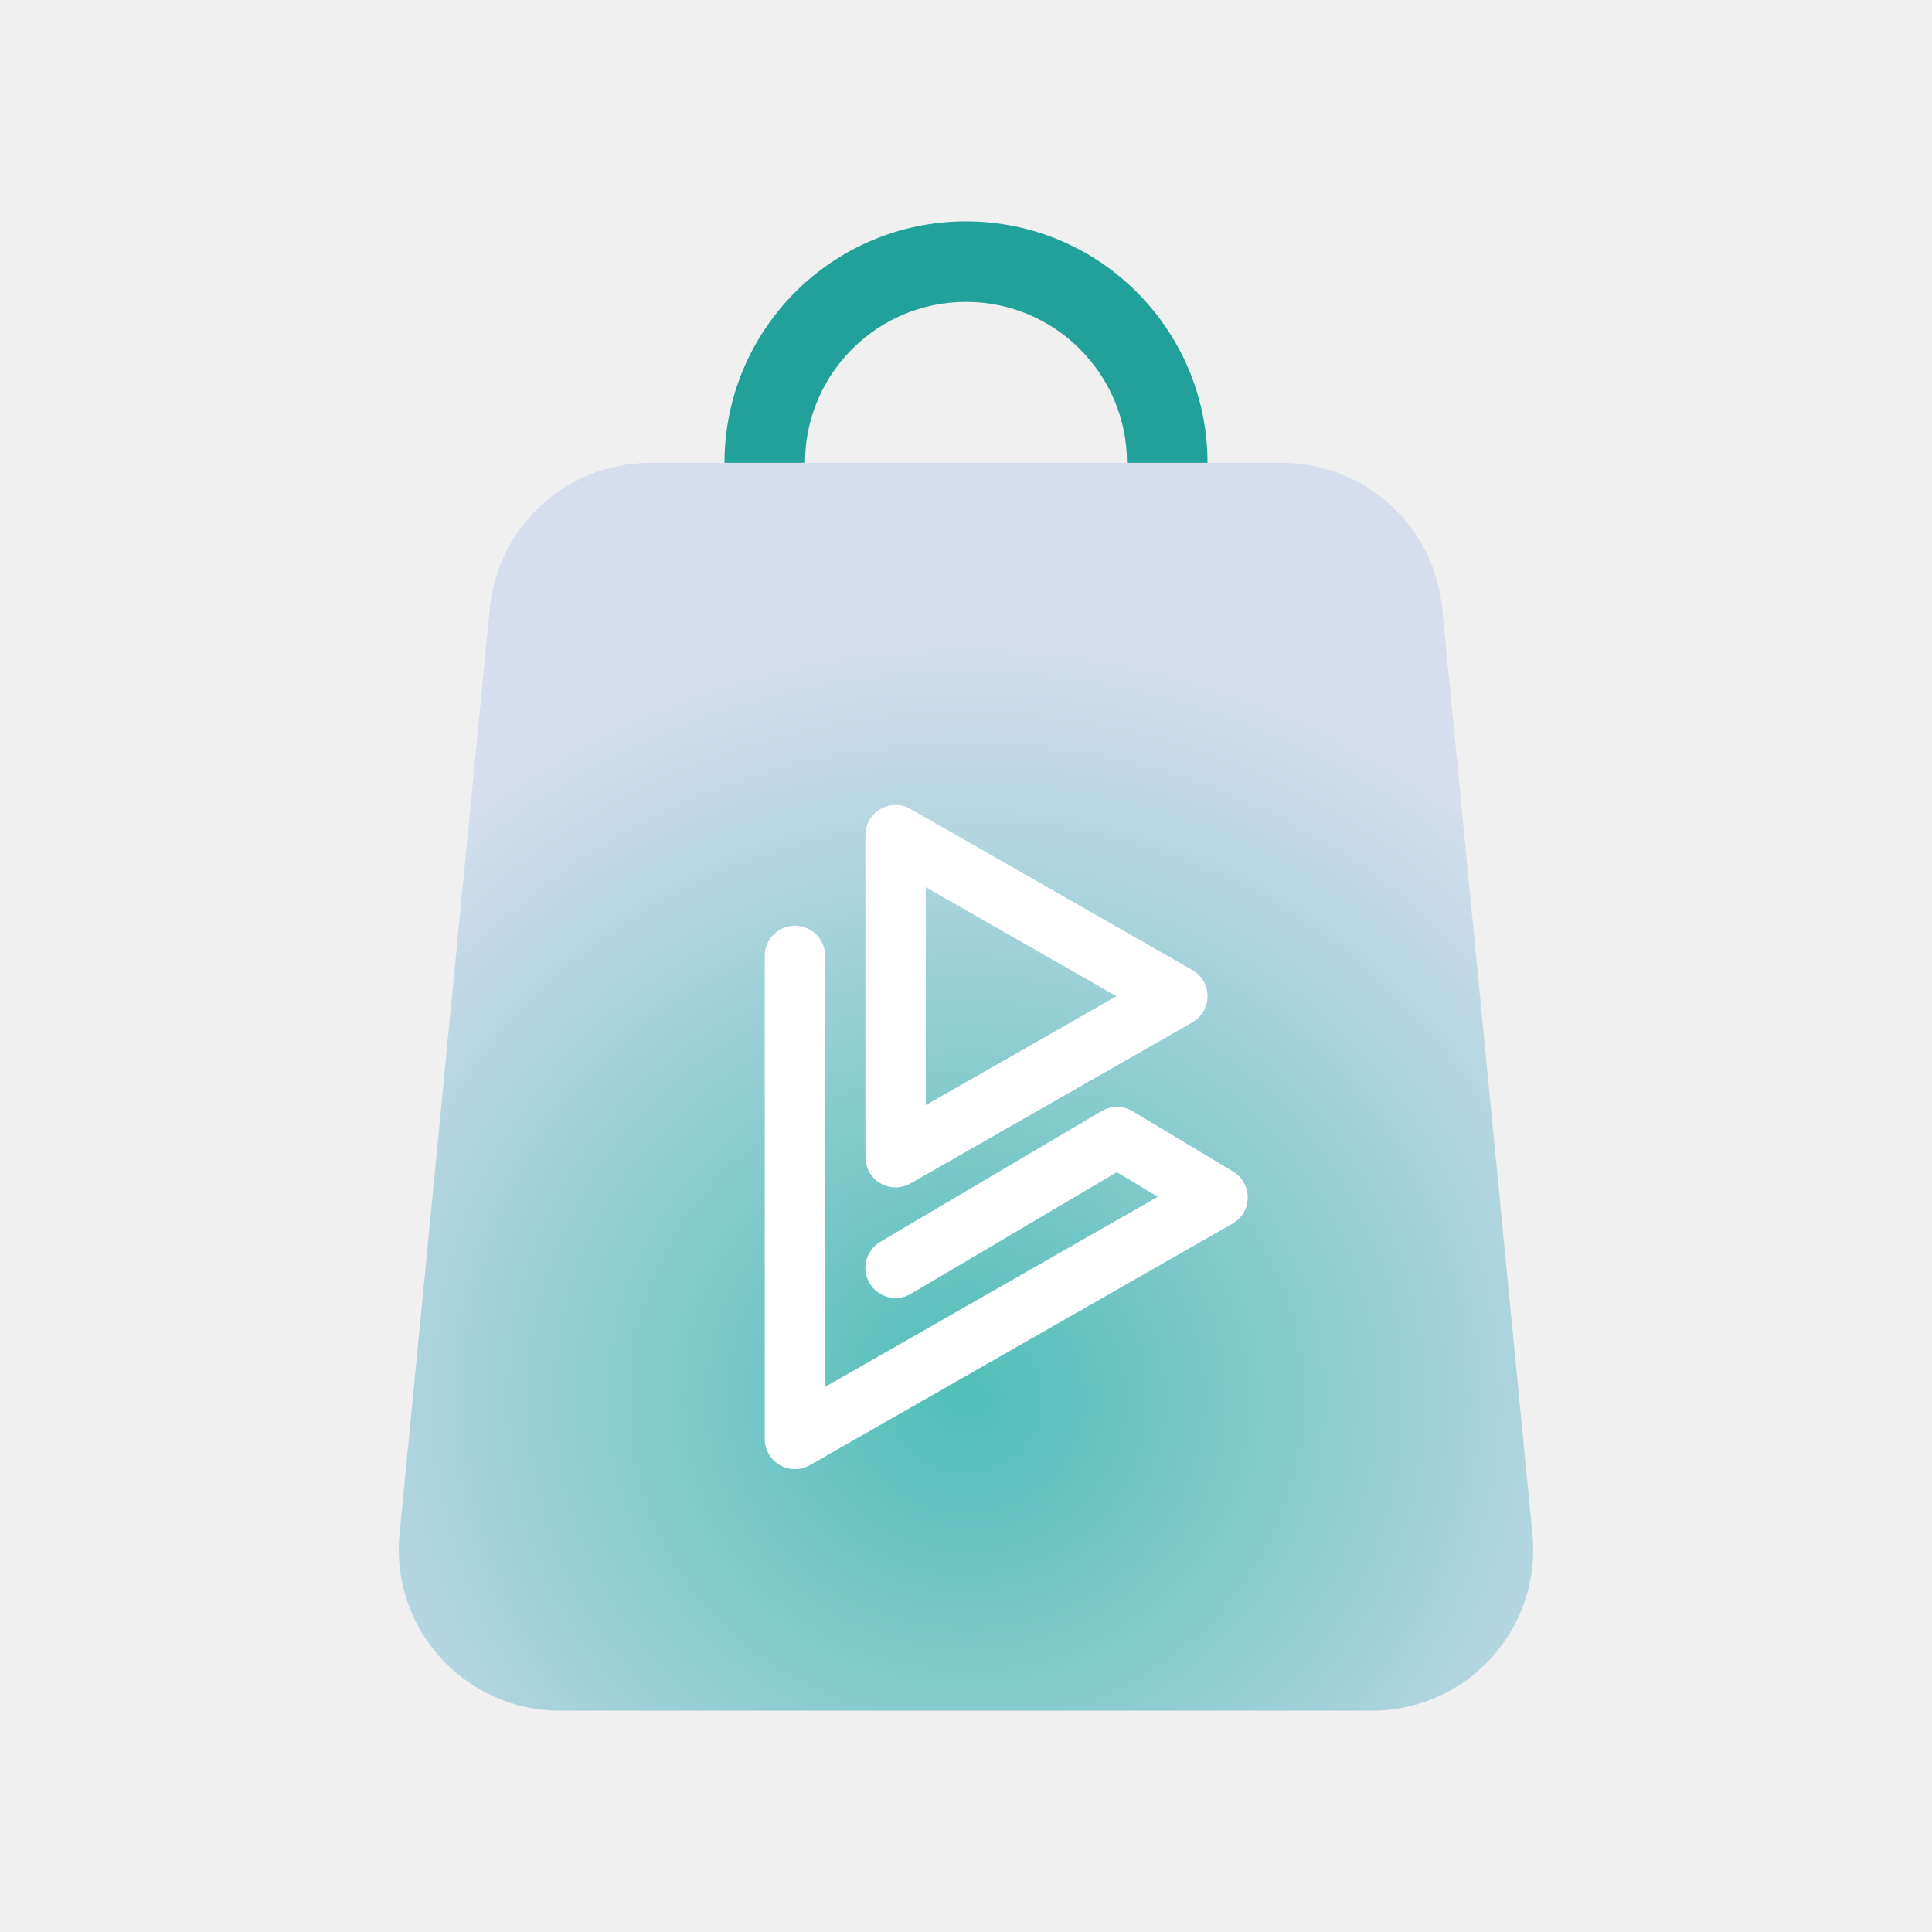
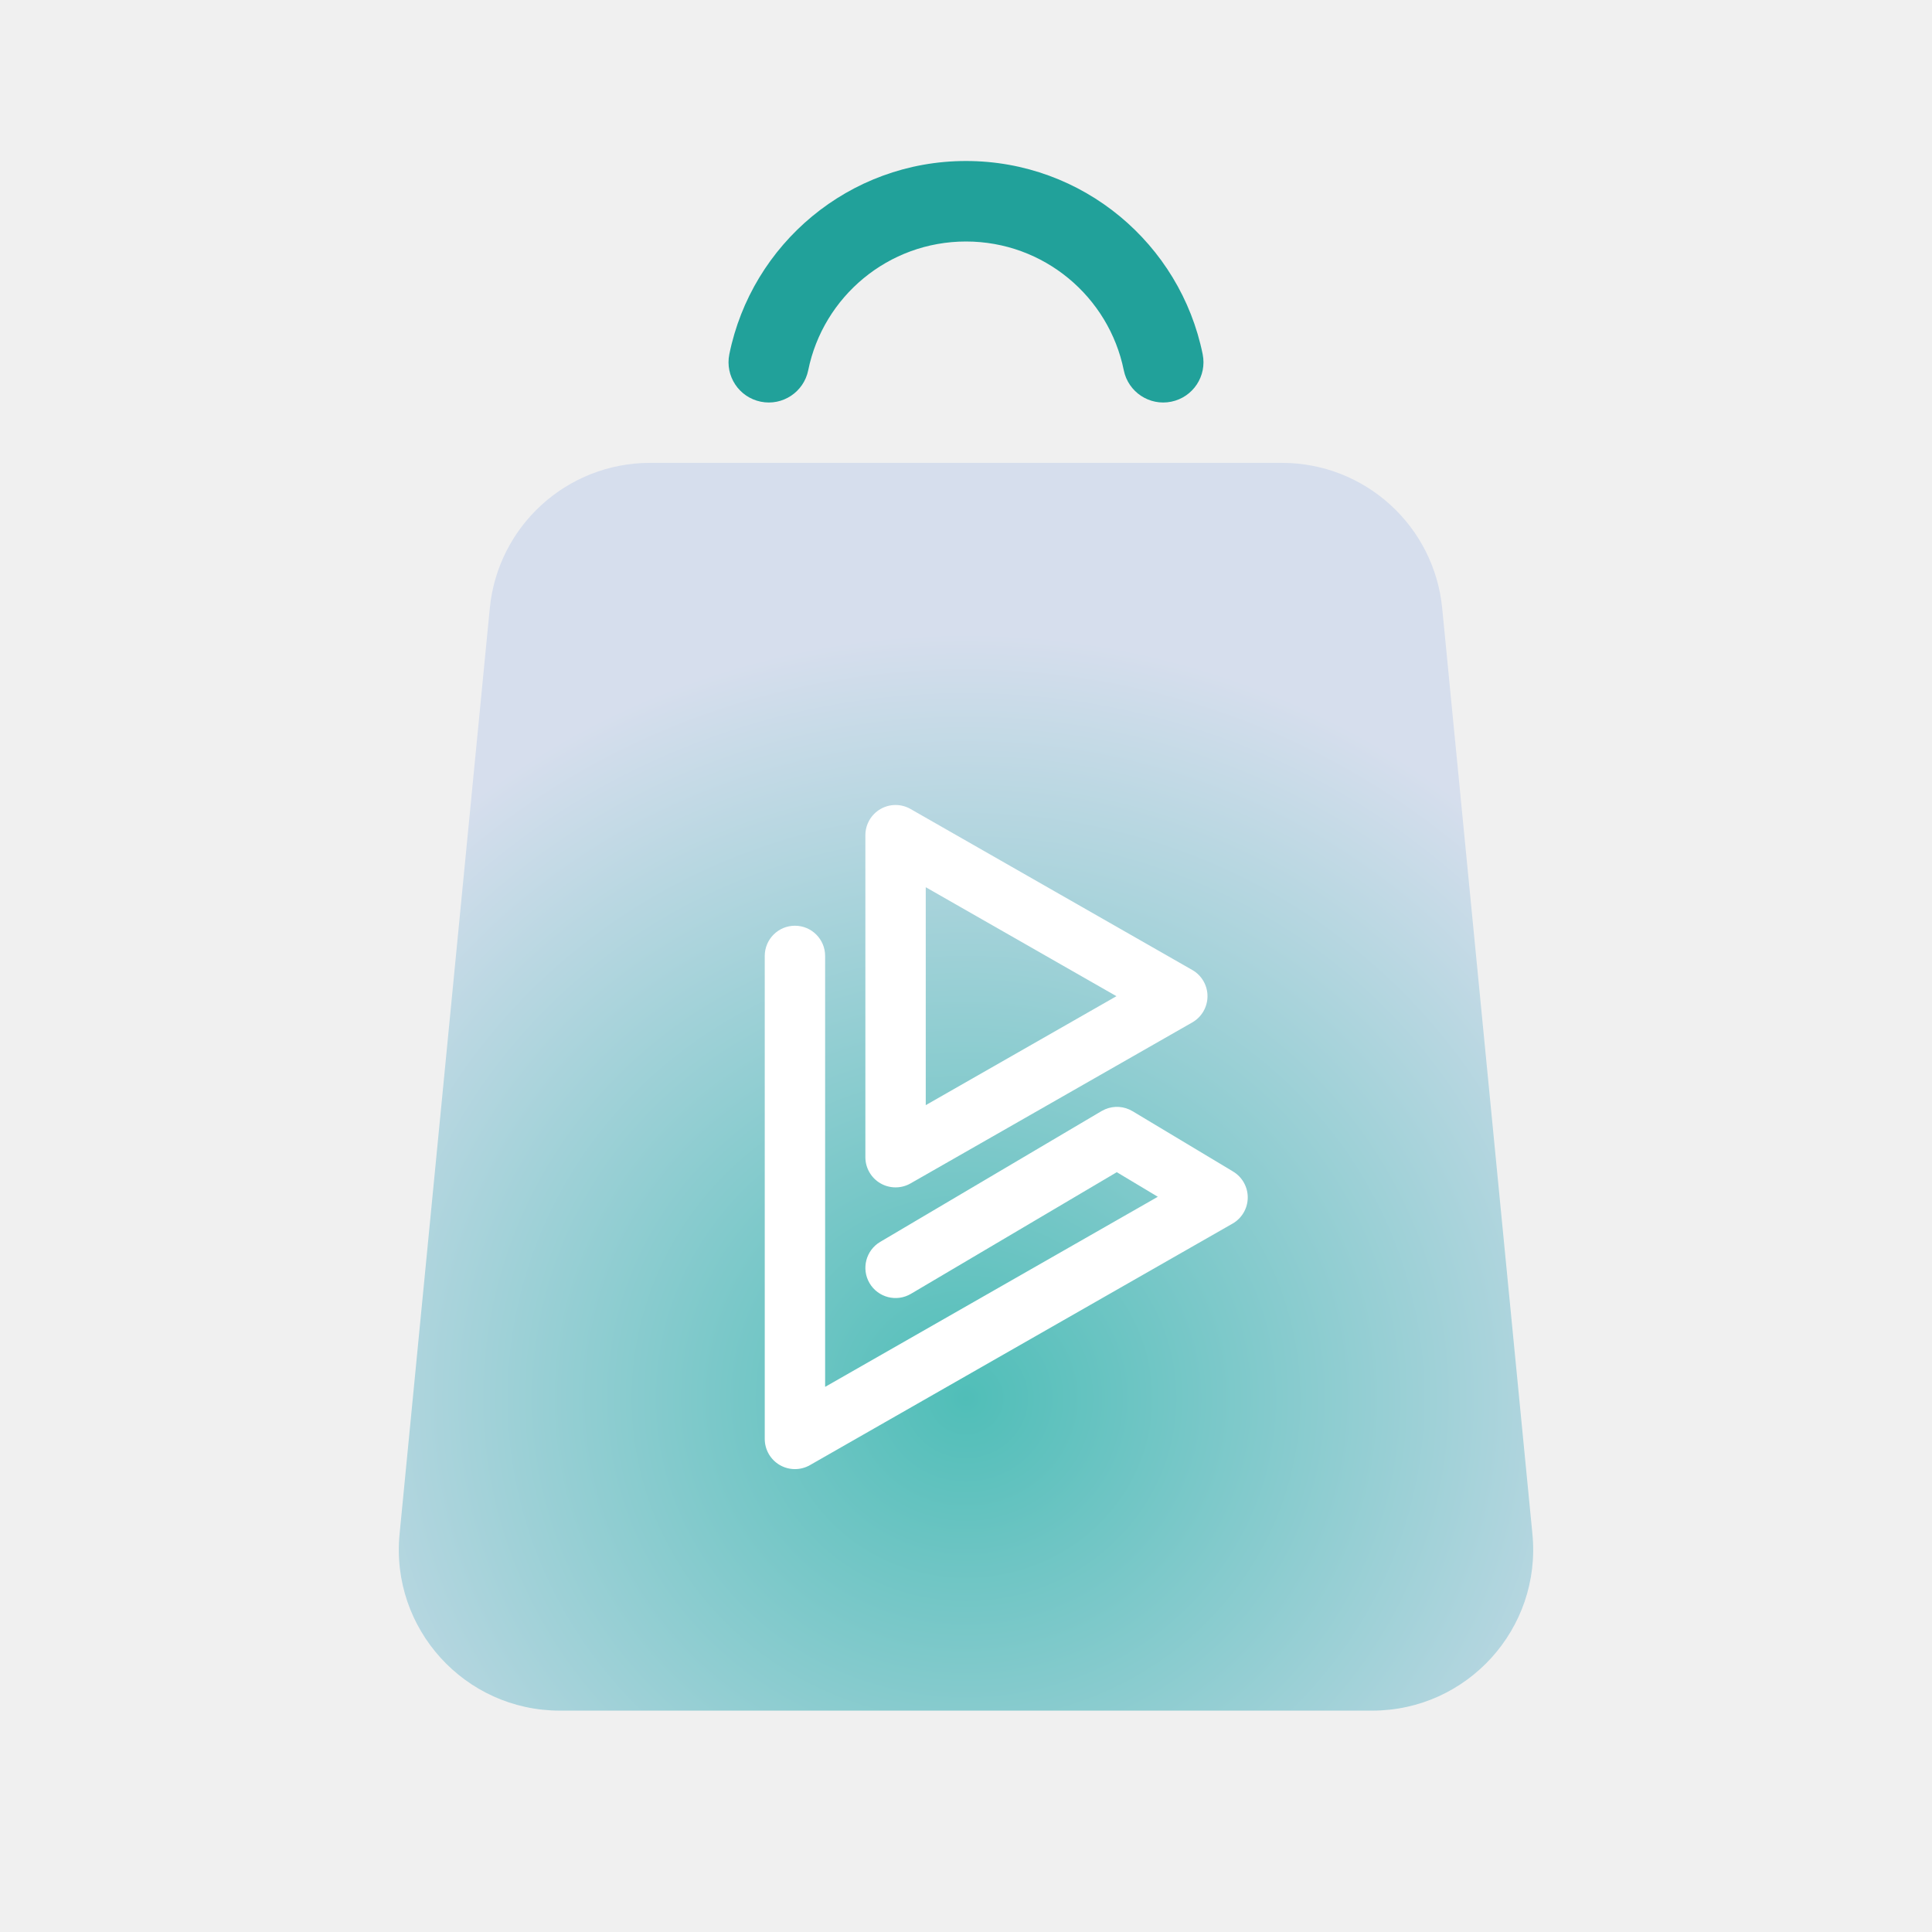
<svg xmlns="http://www.w3.org/2000/svg" width="96" height="96" viewBox="0 0 96 96" fill="none">
-   <path d="M48 11C54.627 11 60 16.373 60 23H56C56 18.582 52.418 15 48 15C43.582 15 40 18.582 40 23H36C36 16.373 41.373 11 48 11Z" fill="#21A19A" />
+   <path d="M48 8C53.808 8 58.648 12.124 59.76 17.602C59.979 18.685 59.281 19.74 58.198 19.96C57.116 20.18 56.06 19.48 55.84 18.398C55.099 14.747 51.868 12 48 12C44.132 12 40.901 14.747 40.16 18.398C39.94 19.48 38.885 20.18 37.803 19.96C36.72 19.74 36.021 18.685 36.24 17.602C37.352 12.124 42.192 8 48 8Z" fill="#21A19A" />
  <path d="M24.338 30.224C24.737 26.126 28.182 23 32.3 23H63.7C67.818 23 71.263 26.126 71.662 30.224L76.145 76.224C76.603 80.927 72.907 85 68.183 85H27.817C23.093 85 19.397 80.927 19.855 76.224L24.338 30.224Z" fill="url(#paint0_radial_403_638)" />
  <path d="M39.5 45.999C40.328 45.999 41 46.671 41 47.499V68.913L57.531 59.467L55.493 58.245L45.263 64.29C44.55 64.712 43.63 64.475 43.209 63.762C42.788 63.049 43.024 62.13 43.737 61.708L54.737 55.208L54.92 55.117C55.356 54.933 55.859 54.966 56.272 55.213L61.272 58.213C61.728 58.487 62.005 58.983 62 59.515C61.994 60.047 61.706 60.537 61.244 60.801L40.244 72.802C39.78 73.067 39.209 73.065 38.747 72.797C38.285 72.529 38 72.034 38 71.499V47.499C38 46.671 38.672 45.999 39.5 45.999Z" fill="white" />
  <path fill-rule="evenodd" clip-rule="evenodd" d="M43.747 40.203C44.209 39.934 44.78 39.932 45.244 40.198L59.244 48.198C59.711 48.465 60 48.962 60 49.5C60 50.038 59.711 50.536 59.244 50.803L45.244 58.803C44.78 59.068 44.209 59.066 43.747 58.798C43.285 58.53 43 58.035 43 57.5V41.5C43 40.966 43.285 40.471 43.747 40.203ZM46 54.914L55.476 49.5L46 44.085V54.914Z" fill="white" />
  <defs>
    <radialGradient id="paint0_radial_403_638" cx="0" cy="0" r="1" gradientUnits="userSpaceOnUse" gradientTransform="translate(48 69.5) rotate(90) scale(44.2206 45.9287)">
      <stop stop-color="#50BEB8" />
      <stop offset="0.861" stop-color="#D6DEED" />
    </radialGradient>
  </defs>
</svg>
